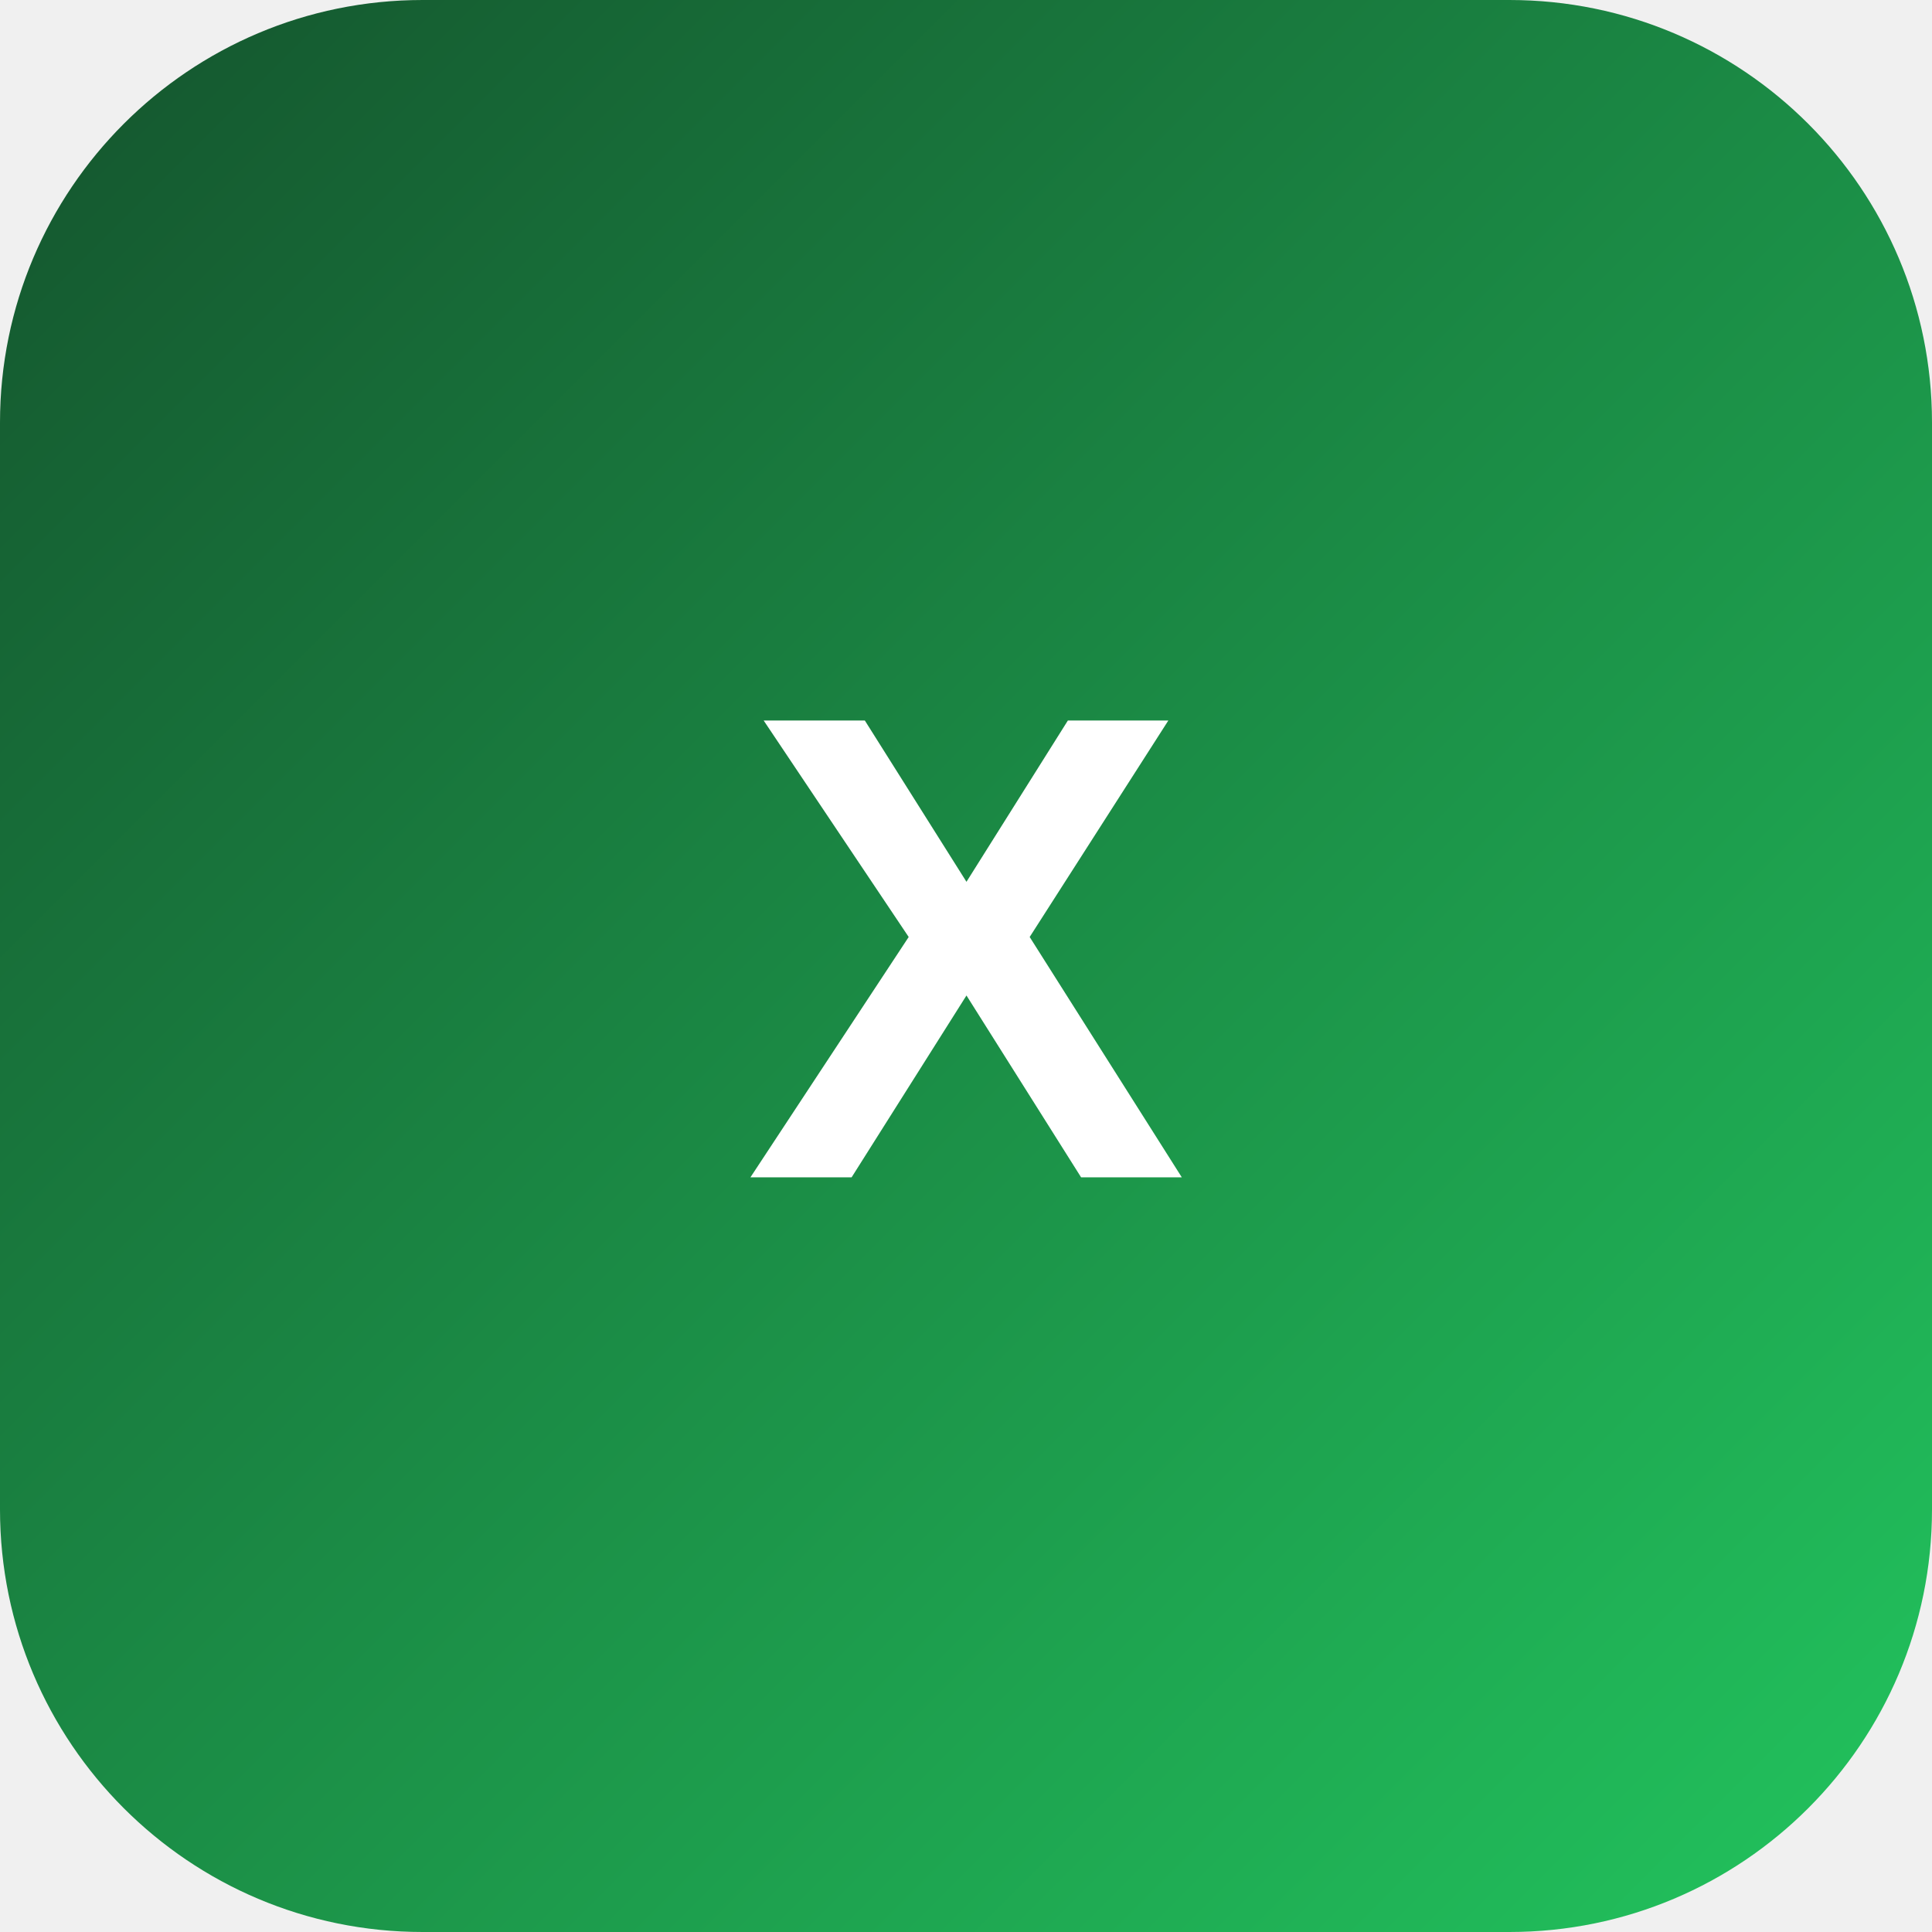
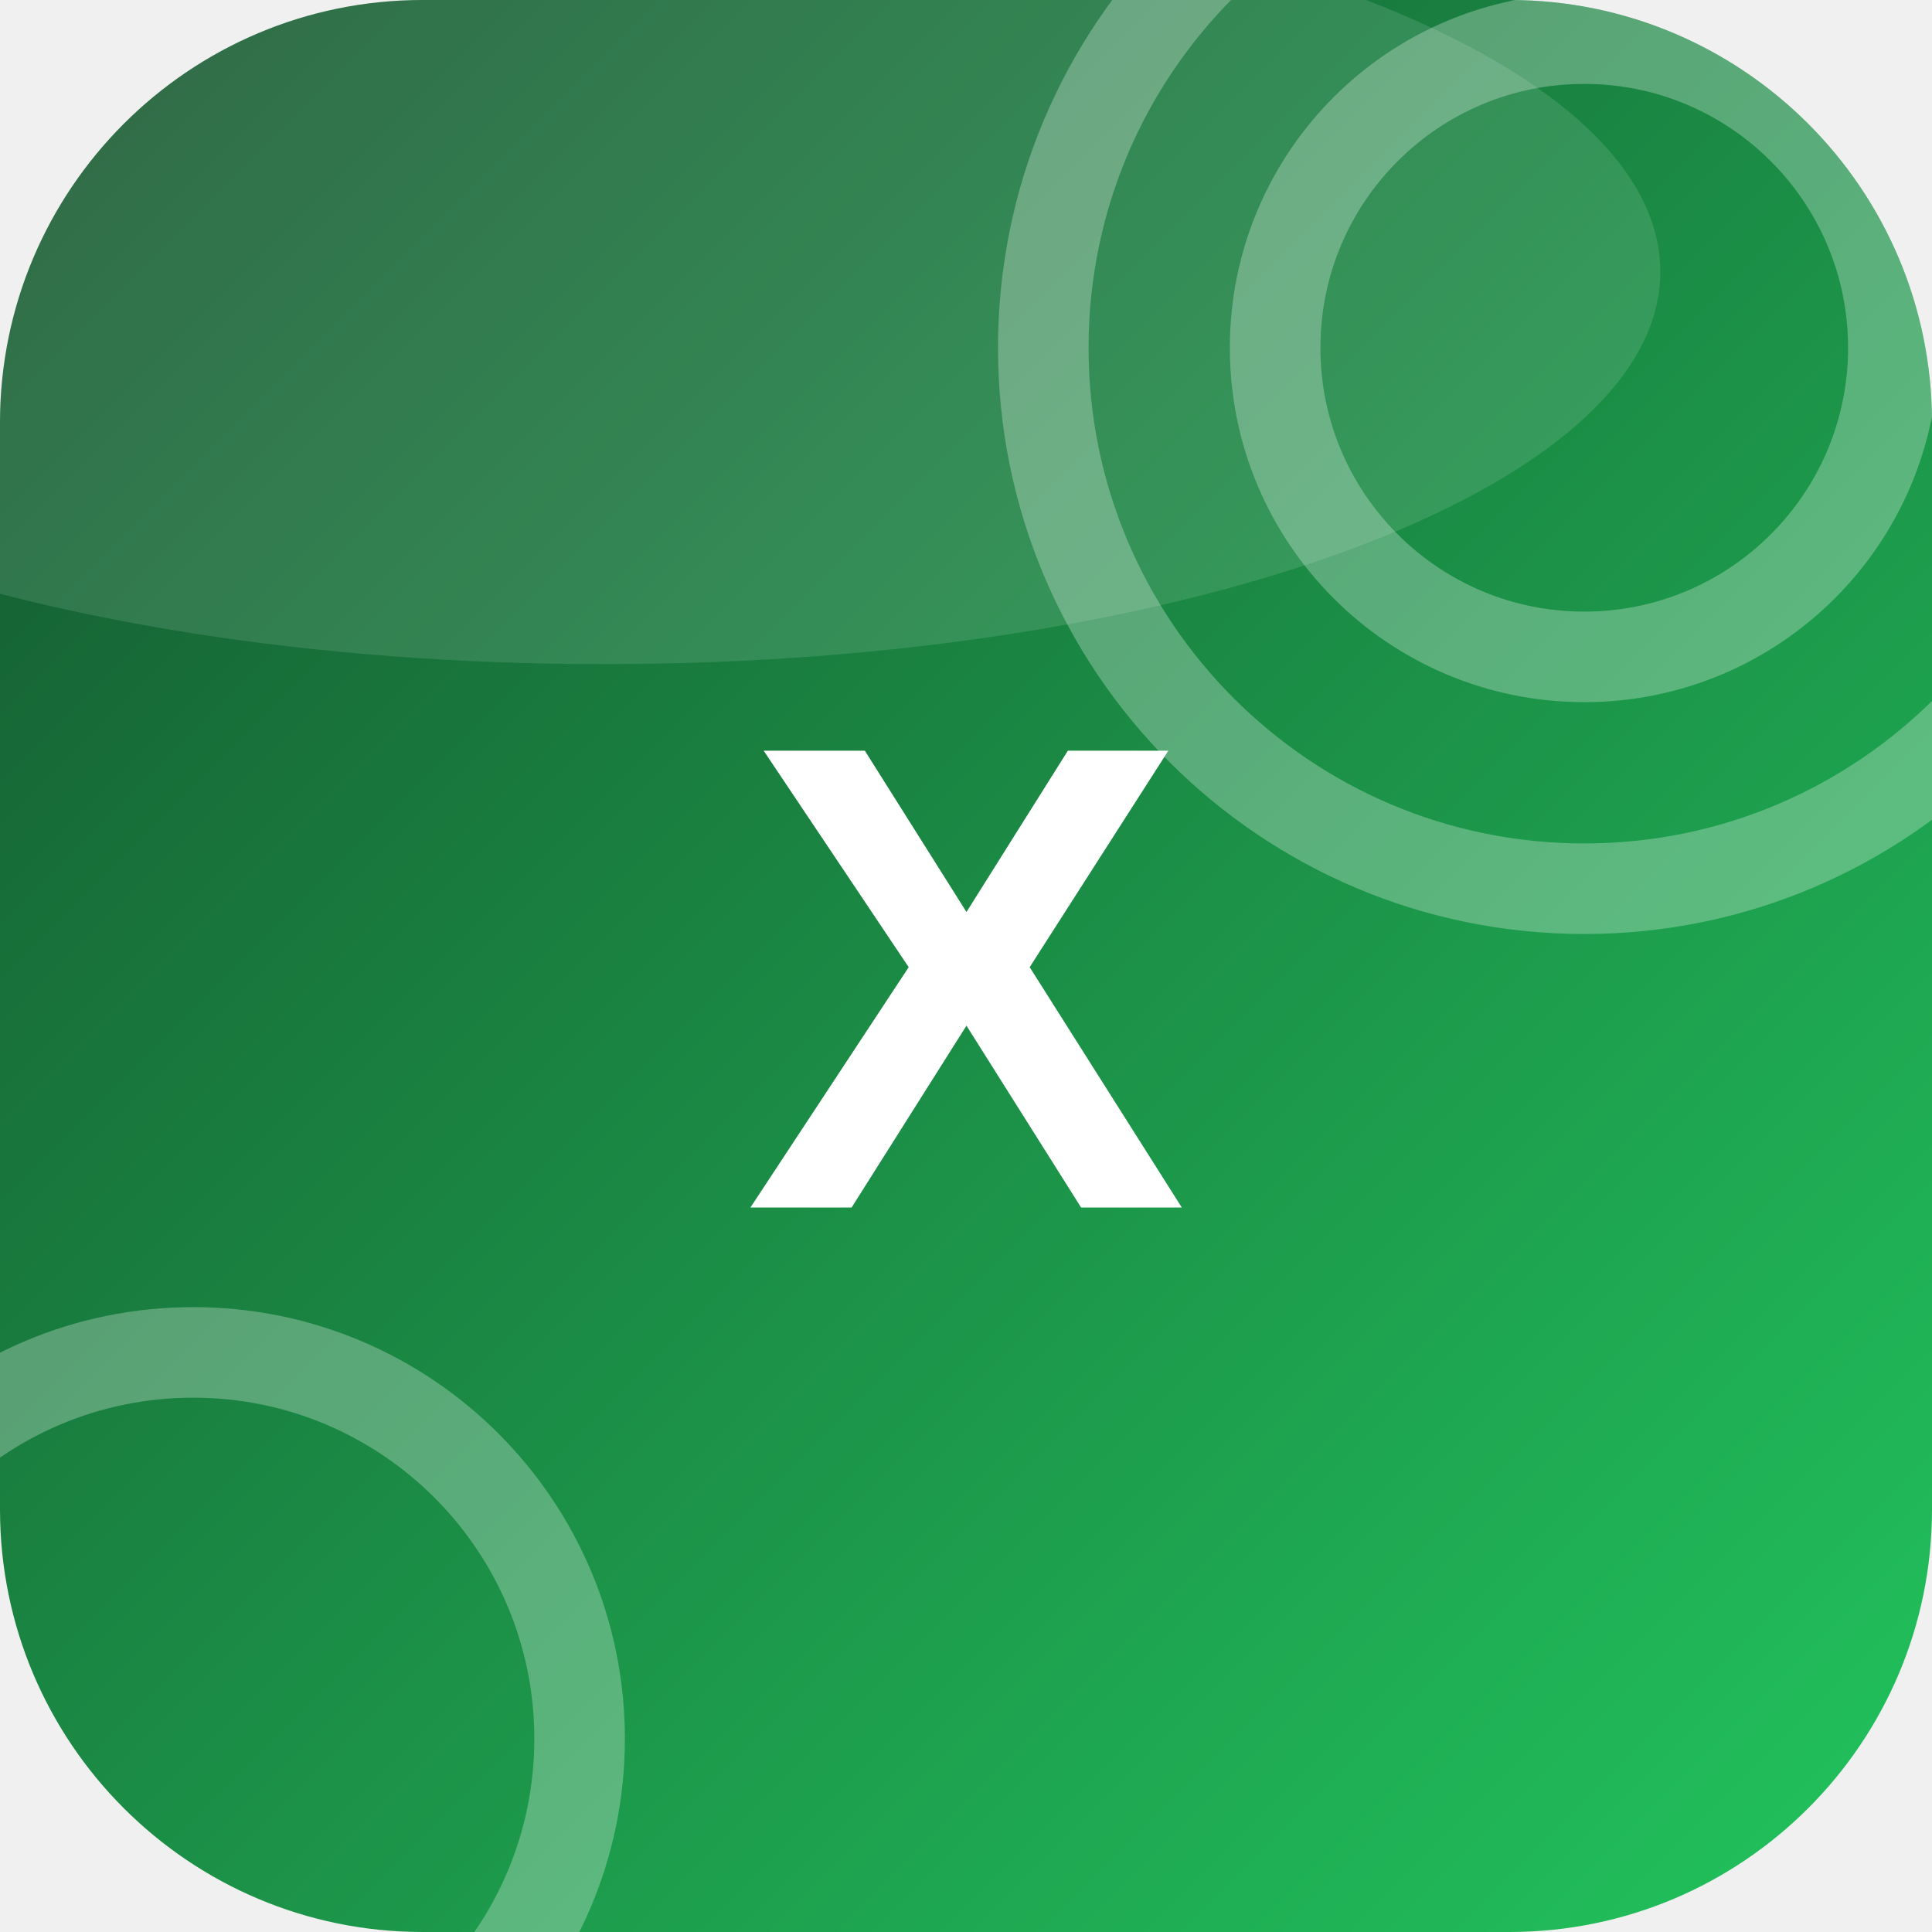
<svg xmlns="http://www.w3.org/2000/svg" viewBox="0 0 128 128">
  <defs>
    <linearGradient id="g" x1="0" y1="0" x2="1" y2="1">
      <stop offset="0" stop-color="#14532d" />
      <stop offset="1" stop-color="#22c55e" />
    </linearGradient>
+     <clipPath id="r">
+       <rect width="128" height="128" rx="28" />
+     </clipPath>
  </defs>
-   <rect width="128" height="128" rx="28" fill="url(#g)" />
-   <text x="64" y="78" font-family="Arial,Helvetica,sans-serif" font-size="44" font-weight="900" fill="#ffffff" text-anchor="middle">X</text>
+   <g clip-path="url(#r)">
+     <rect width="128" height="128" fill="url(#g)" />
+     <circle cx="104.96" cy="23.04" r="35.84" fill="none" stroke="#ffffff" stroke-opacity="0.28" stroke-width="6" />
+     <circle cx="104.96" cy="23.04" r="20.48" fill="none" stroke="#ffffff" stroke-opacity="0.28" stroke-width="6" />
+     <circle cx="12.8" cy="115.2" r="25.6" fill="none" stroke="#ffffff" stroke-opacity="0.28" stroke-width="6" />
+     <ellipse cx="40" cy="18" rx="70" ry="26" fill="#ffffff" fill-opacity="0.12" />
+   </g>
+   <text x="64" y="80" font-family="Arial,Helvetica,sans-serif" font-size="44" font-weight="900" fill="#ffffff" text-anchor="middle" style="text-shadow:0 2px 8px rgba(0,0,0,.4)">X</text>
</svg>
